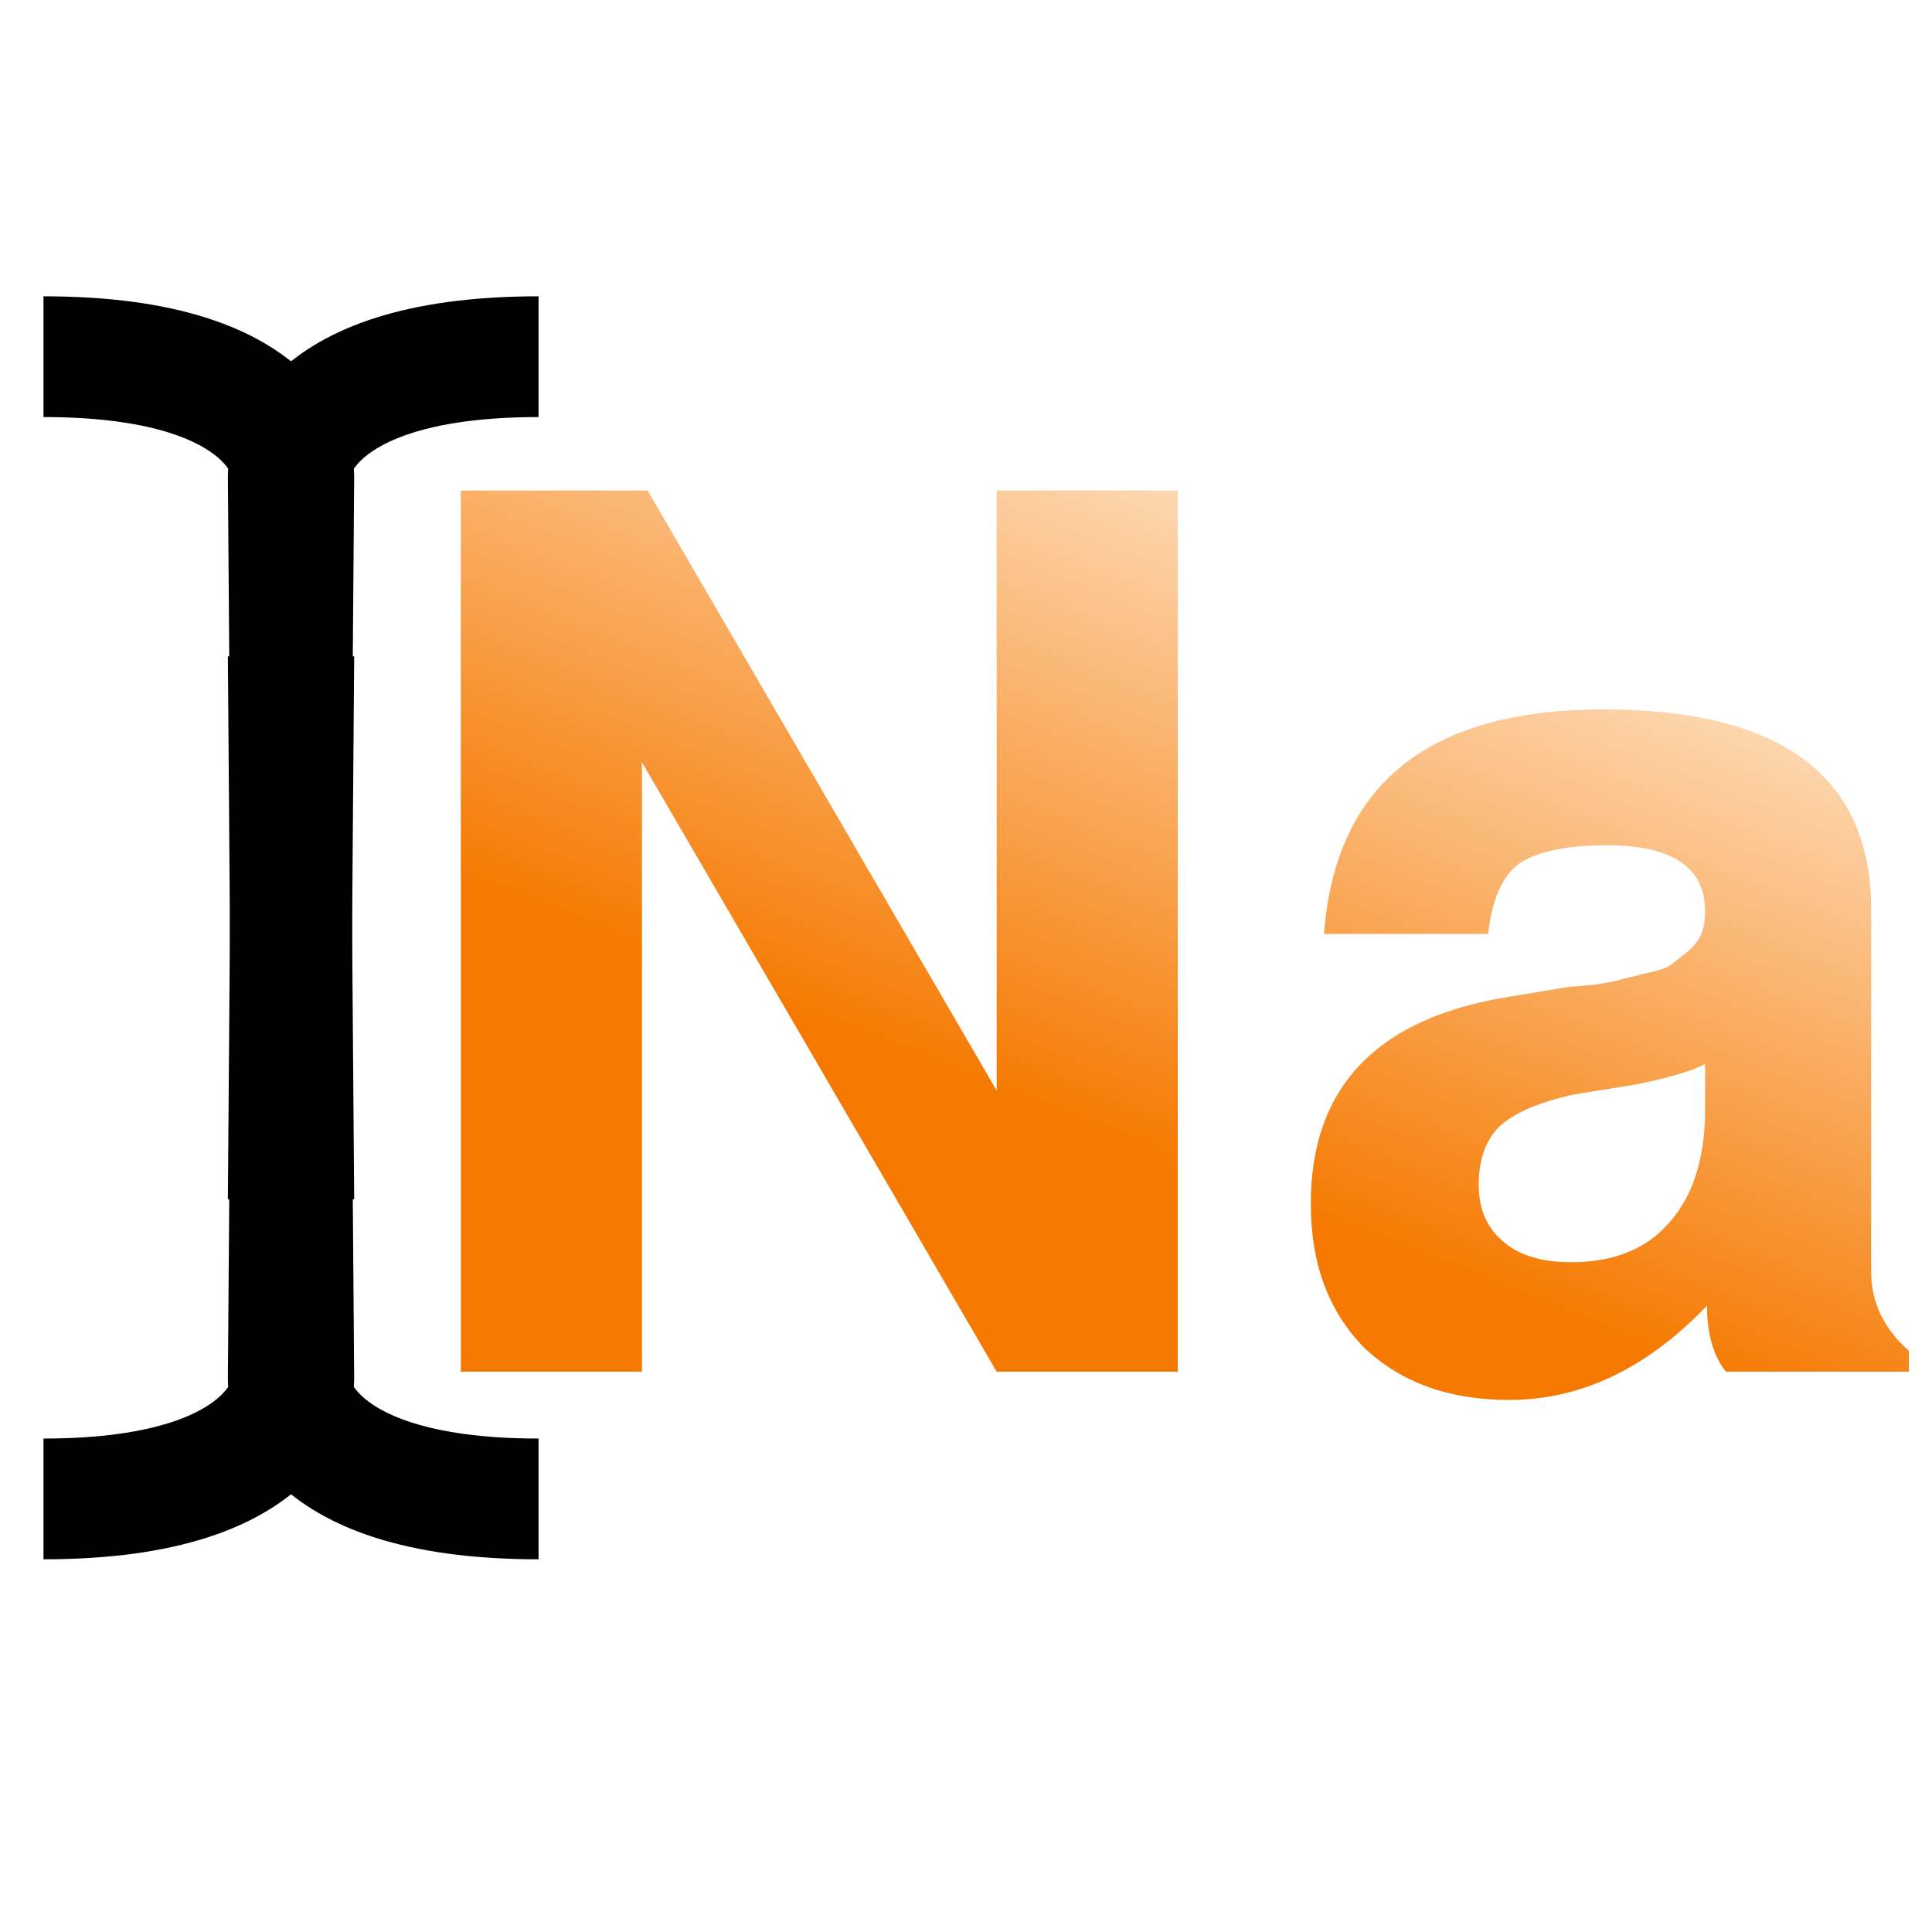
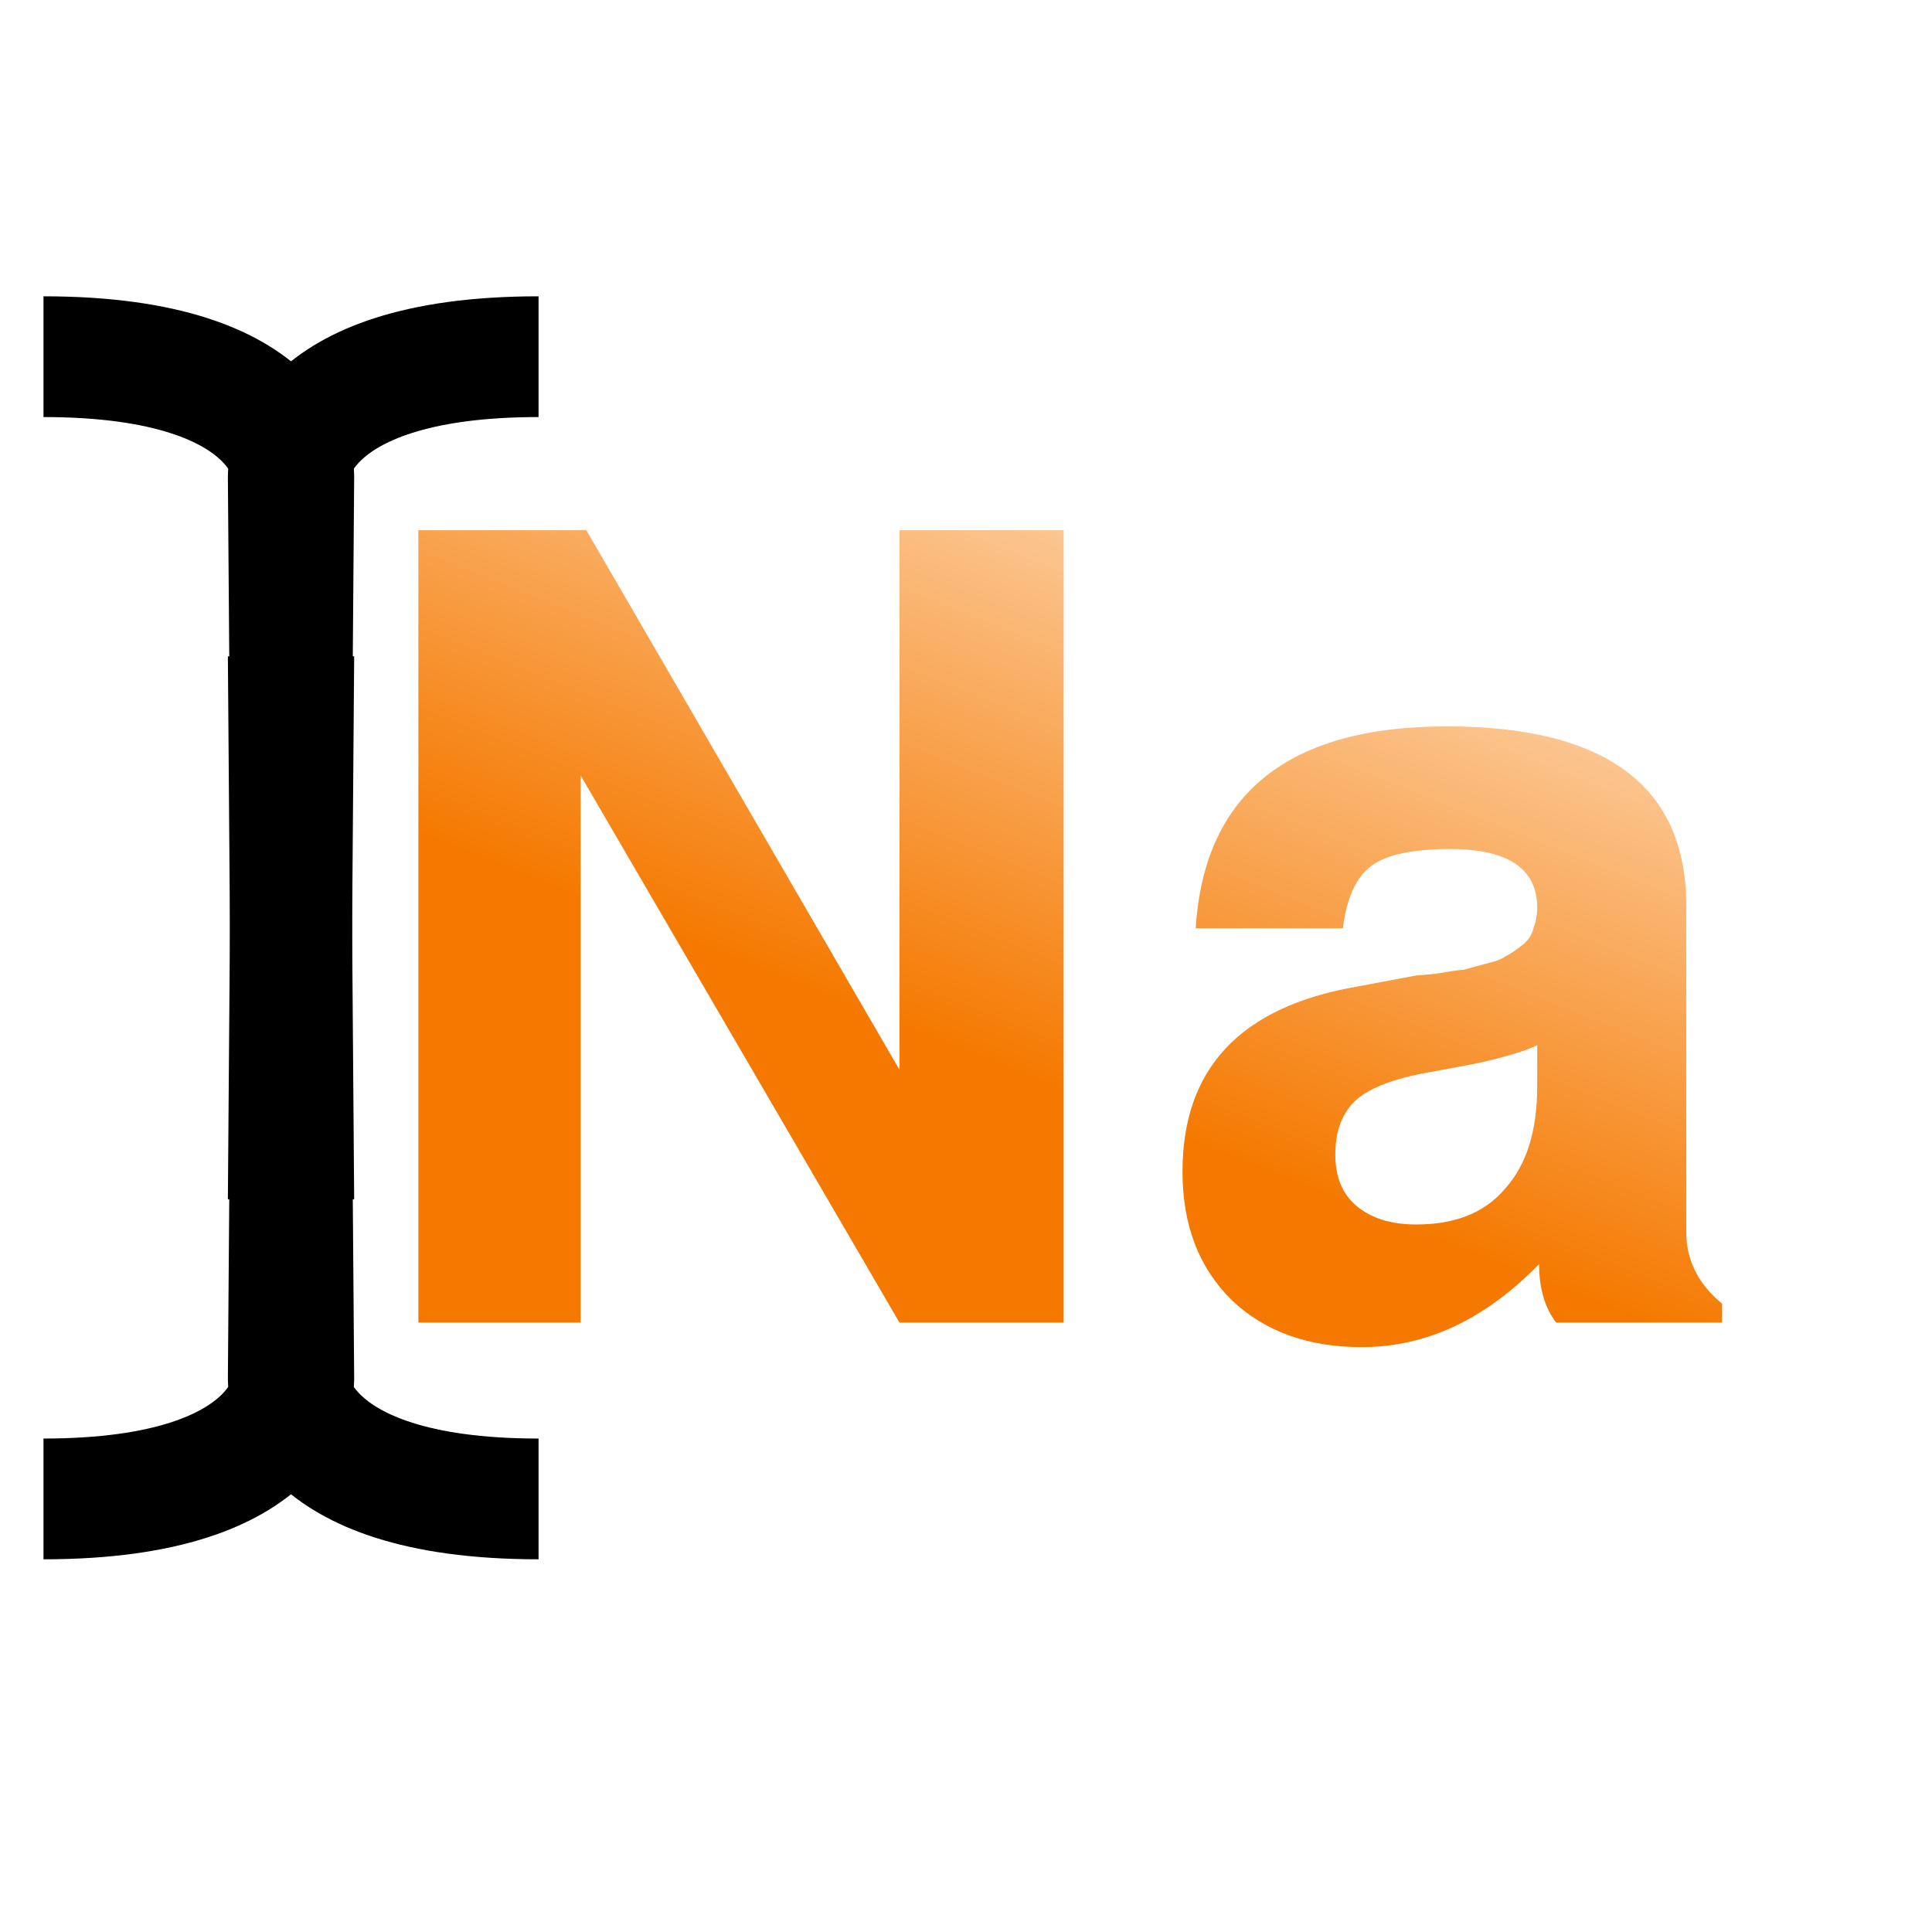
- <svg xmlns="http://www.w3.org/2000/svg" xmlns:xlink="http://www.w3.org/1999/xlink" width="16px" height="16px" id="svg3260">
+ <svg xmlns="http://www.w3.org/2000/svg" xmlns:xlink="http://www.w3.org/1999/xlink" width="16px" height="16px" id="svg3260" version="1.1">
  <defs id="defs3262">
    <linearGradient id="linearGradient3195">
      <stop style="stop-color:#3465a4;stop-opacity:1;" offset="0" id="stop3197" />
      <stop style="stop-color:#acc5e5;stop-opacity:1;" offset="1" id="stop3199" />
    </linearGradient>
    <linearGradient id="linearGradient3187">
      <stop style="stop-color:#f57900;stop-opacity:1;" offset="0" id="stop3189" />
      <stop style="stop-color:#ffeedc;stop-opacity:1;" offset="1" id="stop3191" />
    </linearGradient>
    <linearGradient id="linearGradient3301">
      <stop id="stop3303" offset="0" style="stop-color:#4e9a06;stop-opacity:1;" />
      <stop id="stop3305" offset="1" style="stop-color:#bffc84;stop-opacity:1;" />
    </linearGradient>
    <linearGradient id="linearGradient3273">
      <stop style="stop-color:#4e9a06;stop-opacity:1;" offset="0" id="stop3275" />
      <stop style="stop-color:#a9f95d;stop-opacity:1;" offset="1" id="stop3277" />
    </linearGradient>
    <linearGradient xlink:href="#linearGradient3273" id="linearGradient3279" x1="6.401" y1="9.282" x2="11.9" y2="4.416" gradientUnits="userSpaceOnUse" />
    <linearGradient xlink:href="#linearGradient3301" id="linearGradient3299" x1="5.899" y1="10.059" x2="11.635" y2="3.437" gradientUnits="userSpaceOnUse" gradientTransform="matrix(0.7250037,0,0,0.7250037,-12.43747,-2.456646)" />
    <linearGradient xlink:href="#linearGradient3187" id="linearGradient3193" x1="7.62" y1="2.895" x2="13.786" y2="-1.61" gradientUnits="userSpaceOnUse" gradientTransform="matrix(0.9966783,0,0,1.000063,-18.35362,7.000078)" />
    <linearGradient xlink:href="#linearGradient3195" id="linearGradient3201" x1="9.579" y1="6.612" x2="13.854" y2="2.963" gradientUnits="userSpaceOnUse" gradientTransform="matrix(0.9966783,0,0,1.000063,2.6574029e-2,-4.1699049e-4)" />
    <linearGradient xlink:href="#linearGradient3187" id="linearGradient3205" gradientUnits="userSpaceOnUse" x1="7.62" y1="2.895" x2="13.786" y2="-1.61" gradientTransform="matrix(0.9966783,0,0,1.000063,2.657379e-2,6.712385)" />
    <linearGradient xlink:href="#linearGradient3187" id="linearGradient3224" x1="3.608" y1="11.299" x2="13.279" y2="4.136" gradientUnits="userSpaceOnUse" />
-     <linearGradient xlink:href="#linearGradient3187" id="linearGradient3232" x1="8.654" y1="9.271" x2="11.072" y2="3.214" gradientUnits="userSpaceOnUse" />
+     <linearGradient xlink:href="#linearGradient3187" id="linearGradient3232" x1="8.654" y1="9.271" x2="11.072" y2="3.214" gradientUnits="userSpaceOnUse" gradientTransform="translate(-0.270297,-0.4054455)" />
  </defs>
  <g id="layer1">
    <g id="g3240" transform="translate(-9.0099011e-2,0.1079208)">
      <g transform="translate(-2.522772,1.80198)" id="g3196">
        <path style="fill:none;fill-rule:evenodd;stroke:#000000;stroke-width:1px;stroke-linecap:butt;stroke-linejoin:miter;stroke-opacity:1" d="M 2.973,1.044 C 5.046,1.044 5.046,2.035 5.046,2.035 L 5,8.026" id="path3192" />
        <path id="path3194" d="M 7.073,1.044 C 5,1.044 5,2.035 5,2.035 L 5.046,8.026" style="fill:none;fill-rule:evenodd;stroke:#000000;stroke-width:1px;stroke-linecap:butt;stroke-linejoin:miter;stroke-opacity:1" />
      </g>
      <g transform="matrix(1,0,0,-1,-2.522772,13.34951)" id="g3200">
        <path id="path3202" d="M 2.973,1.044 C 5.046,1.044 5.046,2.035 5.046,2.035 L 5,8.026" style="fill:none;fill-rule:evenodd;stroke:#000000;stroke-width:1px;stroke-linecap:butt;stroke-linejoin:miter;stroke-opacity:1" />
        <path style="fill:none;fill-rule:evenodd;stroke:#000000;stroke-width:1px;stroke-linecap:butt;stroke-linejoin:miter;stroke-opacity:1" d="M 7.073,1.044 C 5,1.044 5,2.035 5,2.035 L 5.046,8.026" id="path3204" />
      </g>
    </g>
-     <text xml:space="preserve" style="font-size:10px;font-style:normal;font-weight:bold;fill:url(#linearGradient3232);fill-opacity:1;stroke:none;stroke-width:1px;stroke-linecap:butt;stroke-linejoin:miter;stroke-opacity:1;font-family:FreeSans;-inkscape-font-specification:FreeSans Bold;font-stretch:normal;font-variant:normal;text-anchor:start;text-align:start;writing-mode:lr;line-height:125%" x="3.018" y="11.36" id="text3214">
-       <tspan id="tspan3216" x="3.018" y="11.36" style="stroke:none;fill:url(#linearGradient3232);fill-opacity:1;stroke-opacity:1">Na</tspan>
+     <text xml:space="preserve" style="font-size:10px;font-style:normal;font-variant:normal;font-weight:bold;font-stretch:normal;text-align:start;line-height:125%;writing-mode:lr-tb;text-anchor:start;fill:url(#linearGradient3232);fill-opacity:1;stroke:none;font-family:FreeSans;-inkscape-font-specification:FreeSans Bold" x="2.748" y="10.954" id="text3214">
+       <tspan id="tspan3216" x="2.748" y="10.954" style="font-size:9px;fill:url(#linearGradient3232);fill-opacity:1;stroke:none">Na</tspan>
    </text>
  </g>
</svg>
